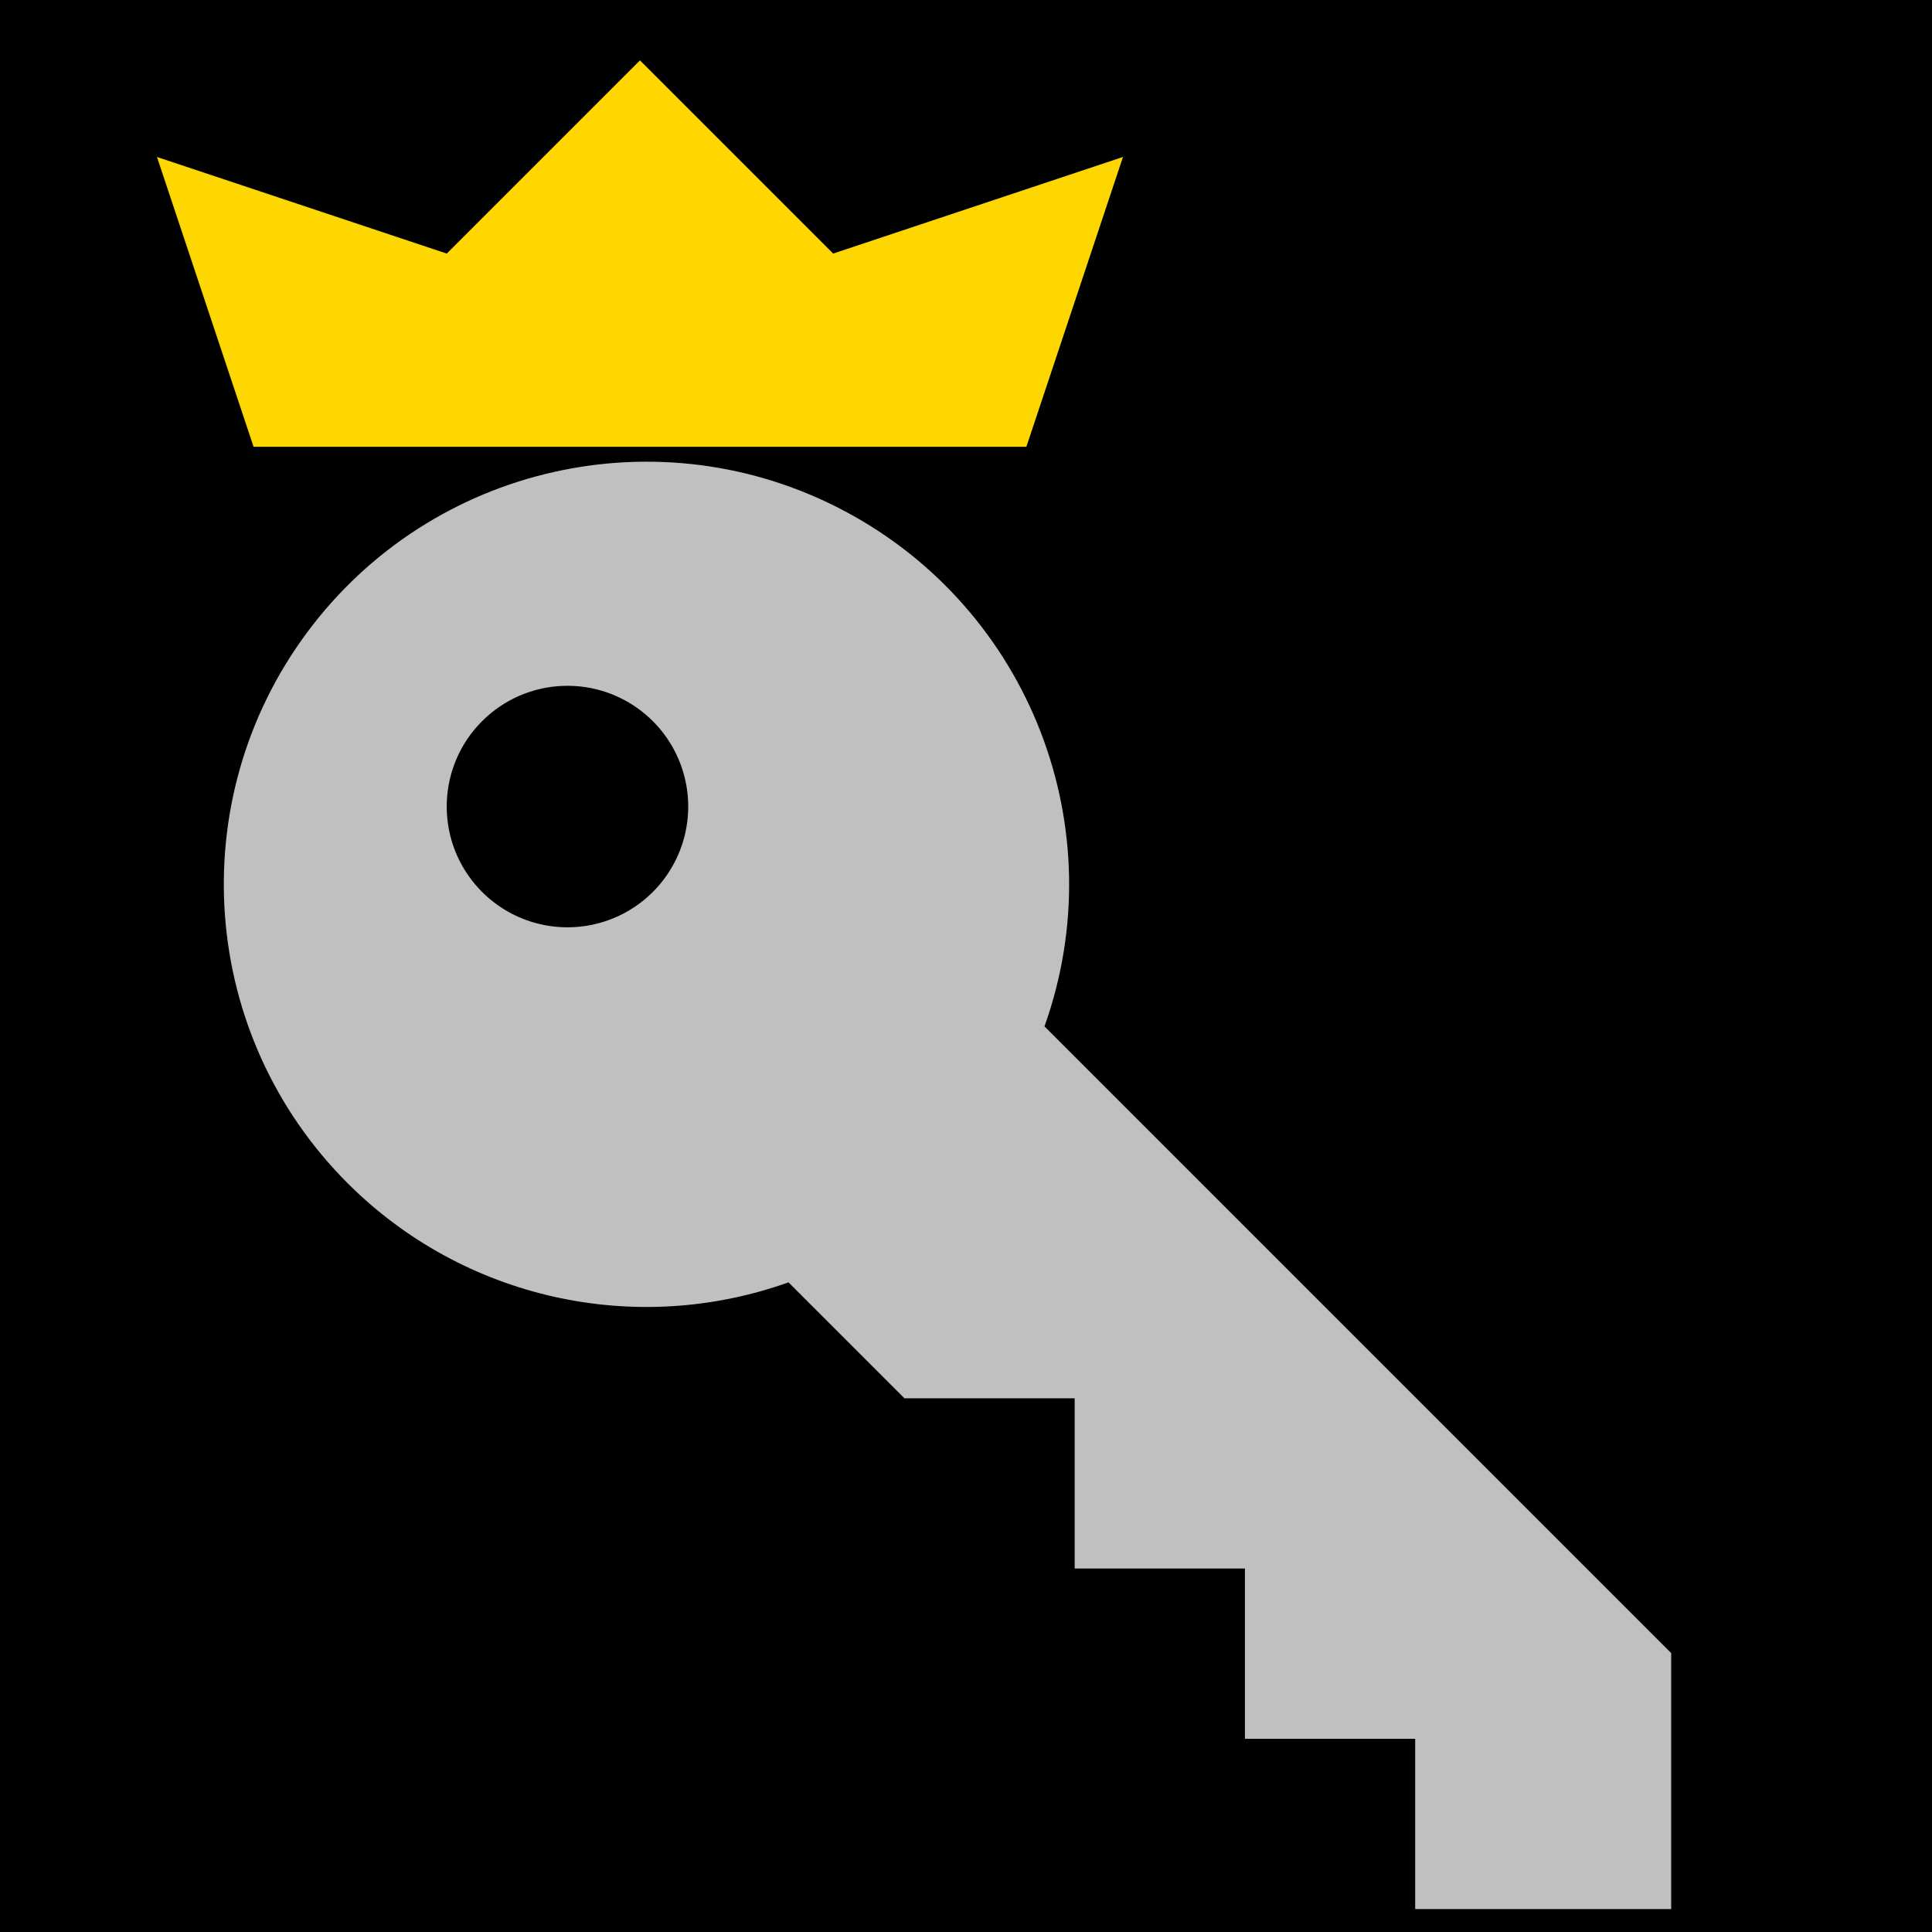
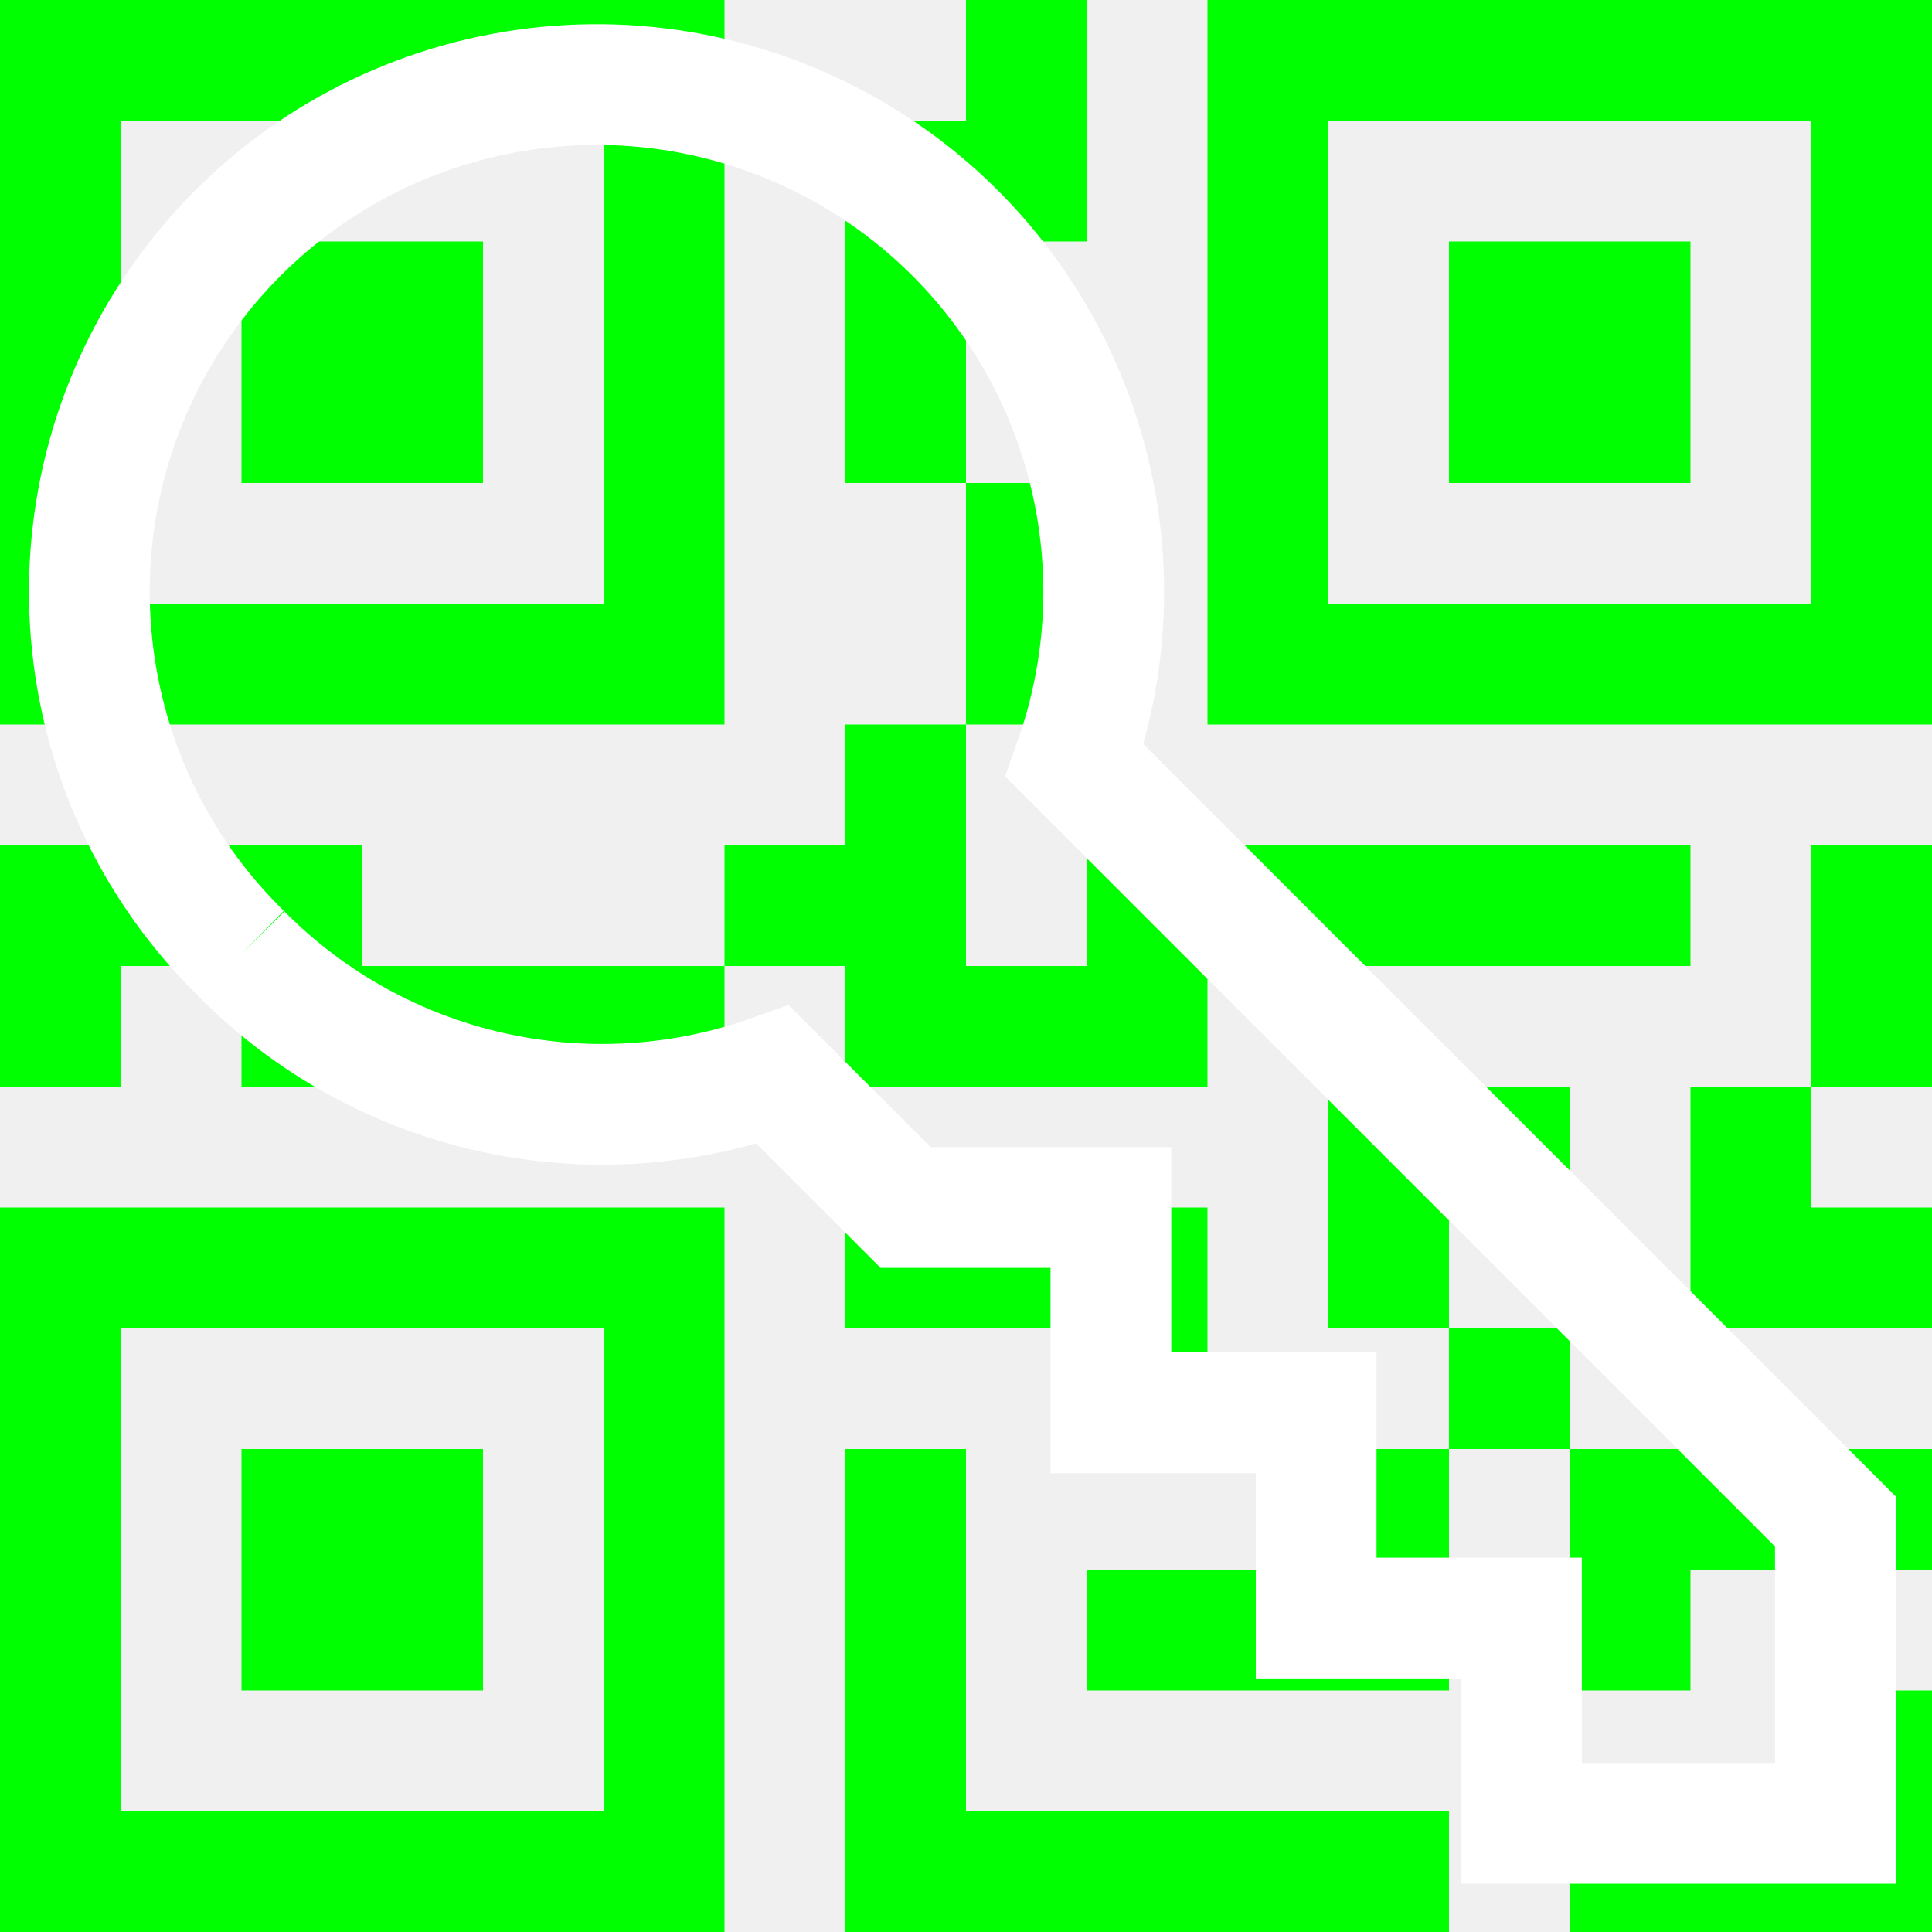
- <svg xmlns="http://www.w3.org/2000/svg" width="16" height="16" class="bi bi-key-fill" viewBox="0 0 16 16">
-   <rect fill="black" width="16" height="16" />
-   <path fill="silver" d="M3.94 7.33A1 1 45 015.35 5.92 1 1 45 113.94 7.33M2.88 9.8a3.5 3.5 45 003.65.82l.96.96H8.9v1.41h1.41V14.4h1.41v1.41h2.12V13.69L8.65 8.5A3.5 3.5 45 102.88 9.8" />
-   <path fill="gold" d="M2.1 3.7 1.3 1.3 3.7 2.1 5.3.5 6.9 2.1 9.3 1.3 8.5 3.7Z" />
+ <svg xmlns="http://www.w3.org/2000/svg" width="16" height="16" class="bi bi-key-fill" fill="#00ff00" viewBox="0 0 16 16">
+   <path d="M2 2h2v2H2z" />
+   <path d="M6 0v6H0V0zM5 1H1v4h4zM4 12H2v2h2z" />
+   <path d="M6 10v6H0v-6zm-5 1v4h4v-4zm11-9h2v2h-2z" />
+   <path d="M10 0v6h6V0zm5 1v4h-4V1zM8 1V0h1v2H8v2H7V1zm0 5V4h1v2zM6 8V7h1V6h1v2h1V7h5v1h-4v1H7V8zm0 0v1H2V8H1v1H0V7h3v1zm10 1h-1V7h1zm-1 0h-1v2h2v-1h-1zm-4 0h2v1h-1v1h-1zm2 3v-1h-1v1h-1v1H9v1h3v-2zm0 0h3v1h-2v1h-1zm-4-1v1h1v-2H7v1z" />
+   <path d="M7 12h1v3h4v1H7zm9 2v2h-3v-1h2v-1z" />
+   <path stroke="white" stroke-width="1px" opacity="1" fill="none" d="M2 7.9a4.2 4.2 90 116.9-1.6L15.2 12.6 15.2 15.1 12.6 15.1l0-1.7-1.7 0 0-1.7-1.7 0 0-1.7-1.7 0L6.4 8.9a4.2 4.2 90 01-4.4-1" />
</svg>
